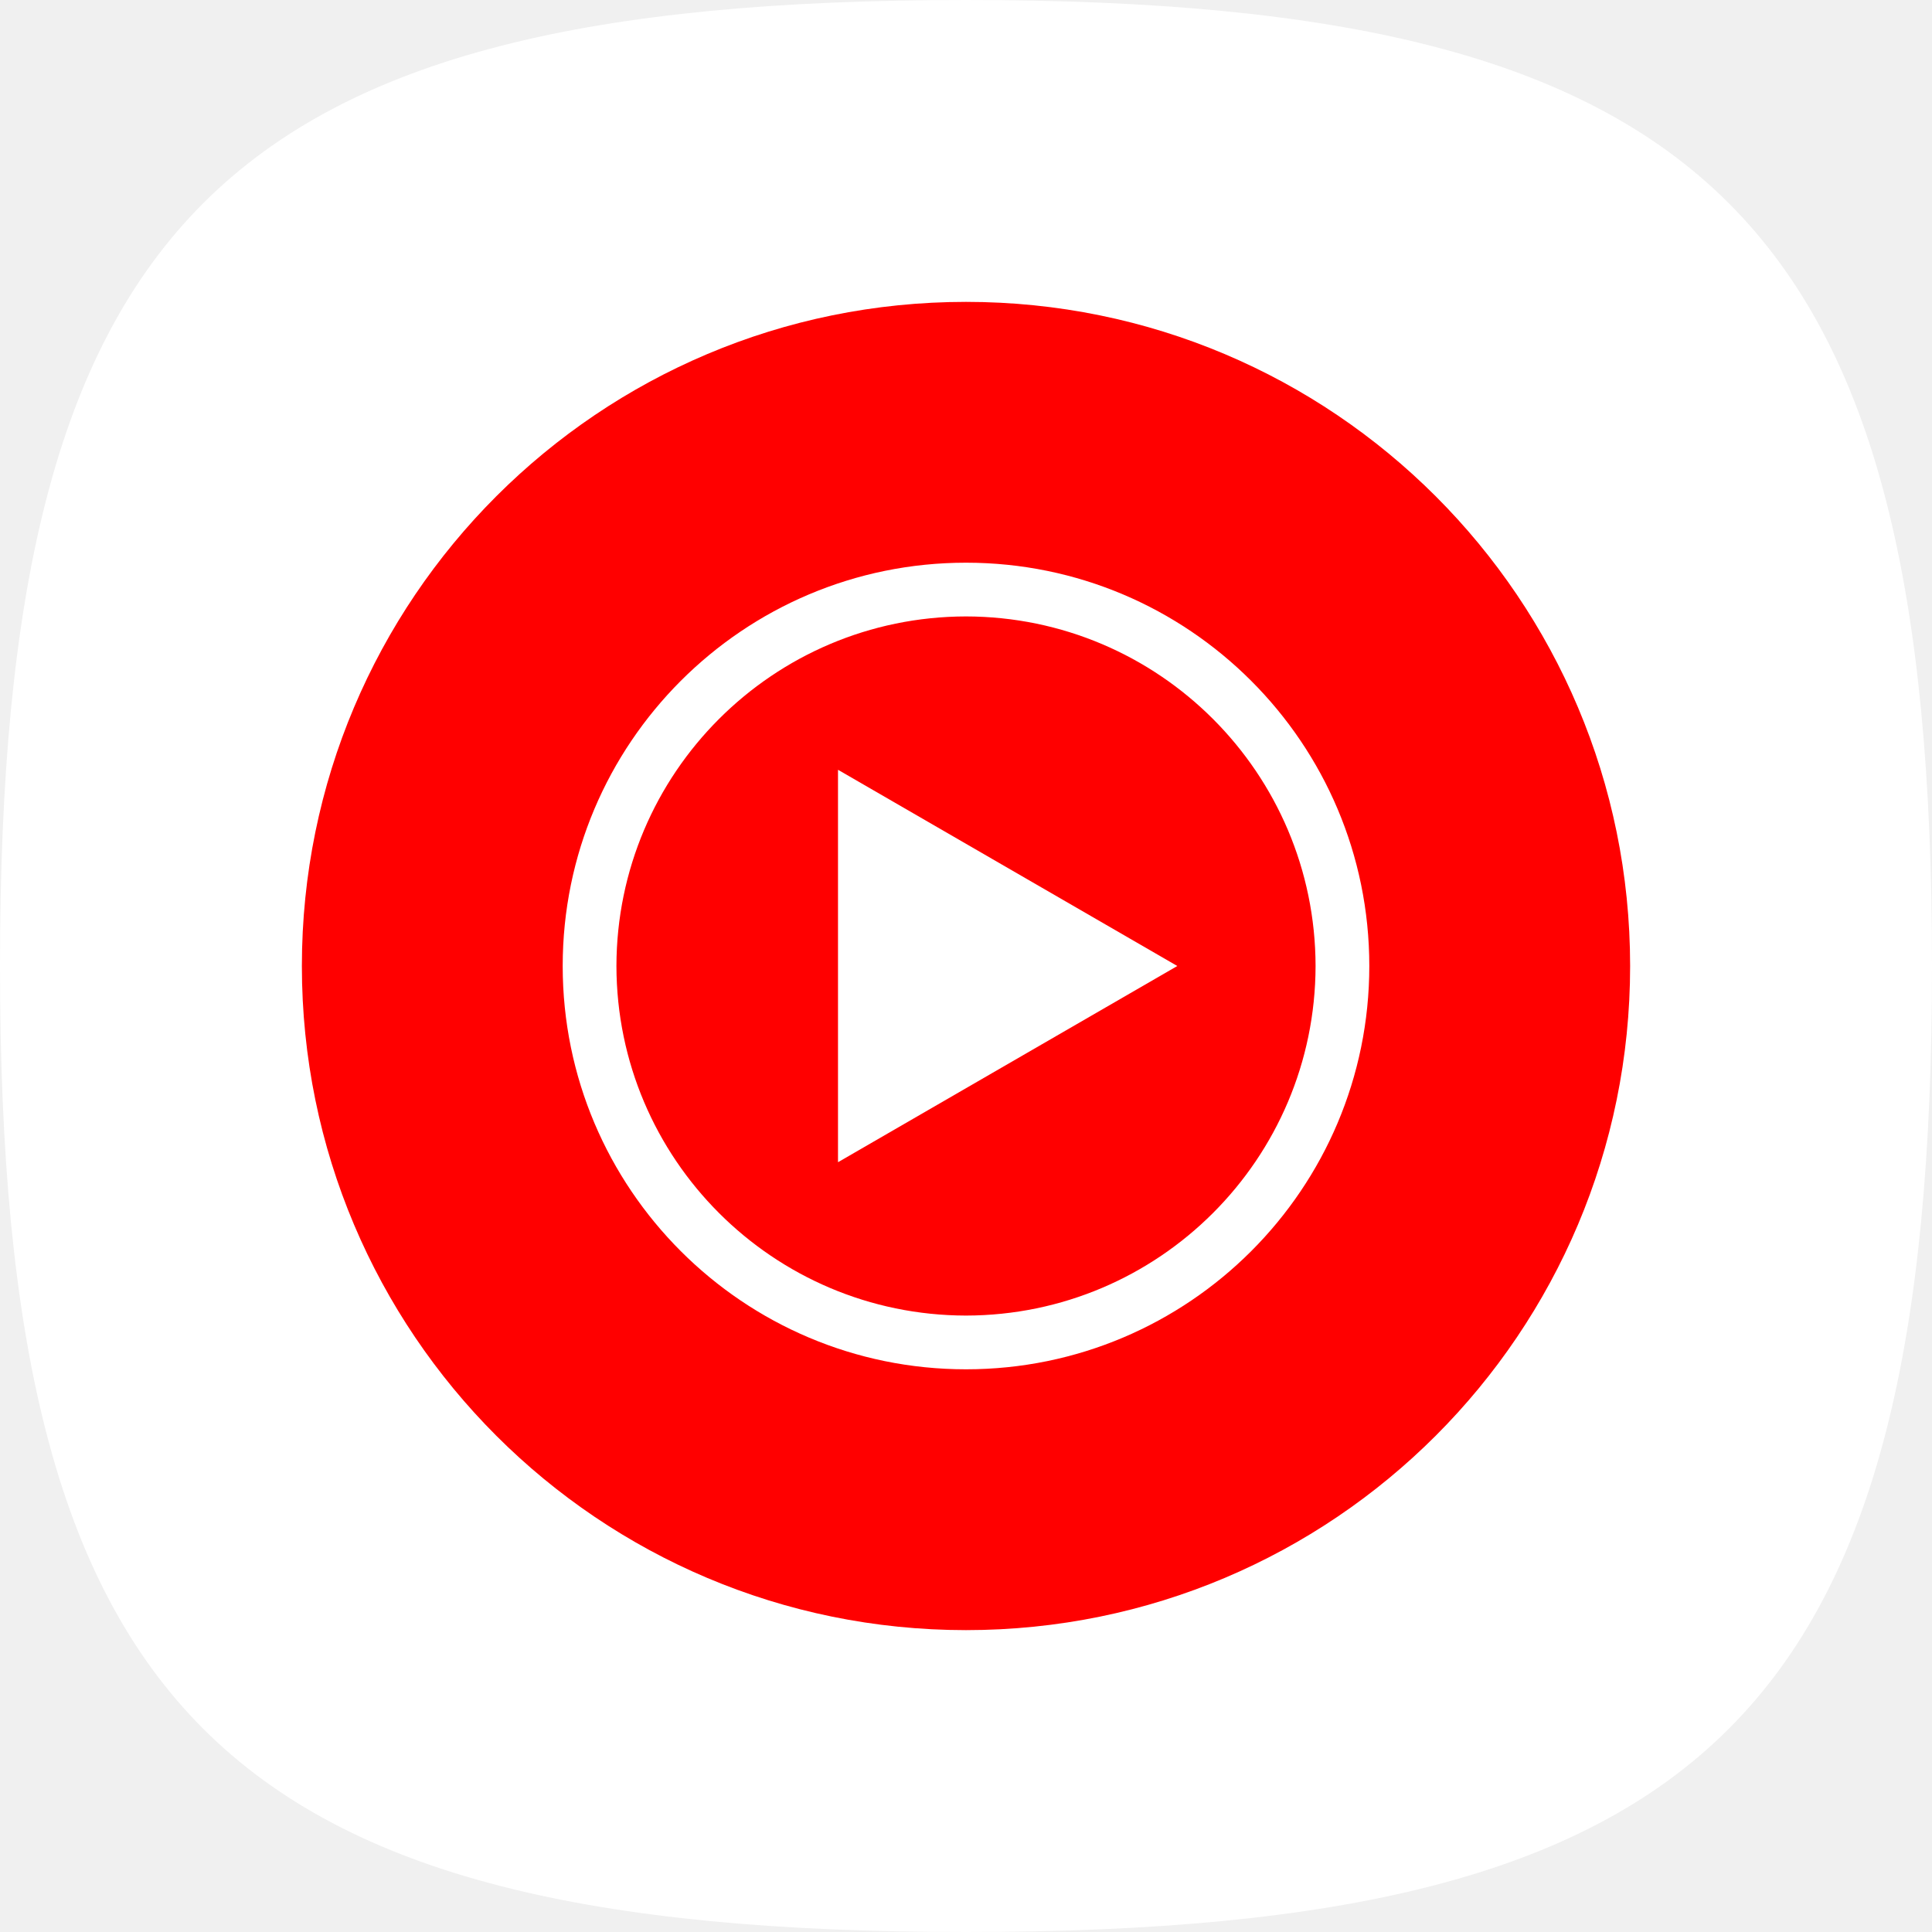
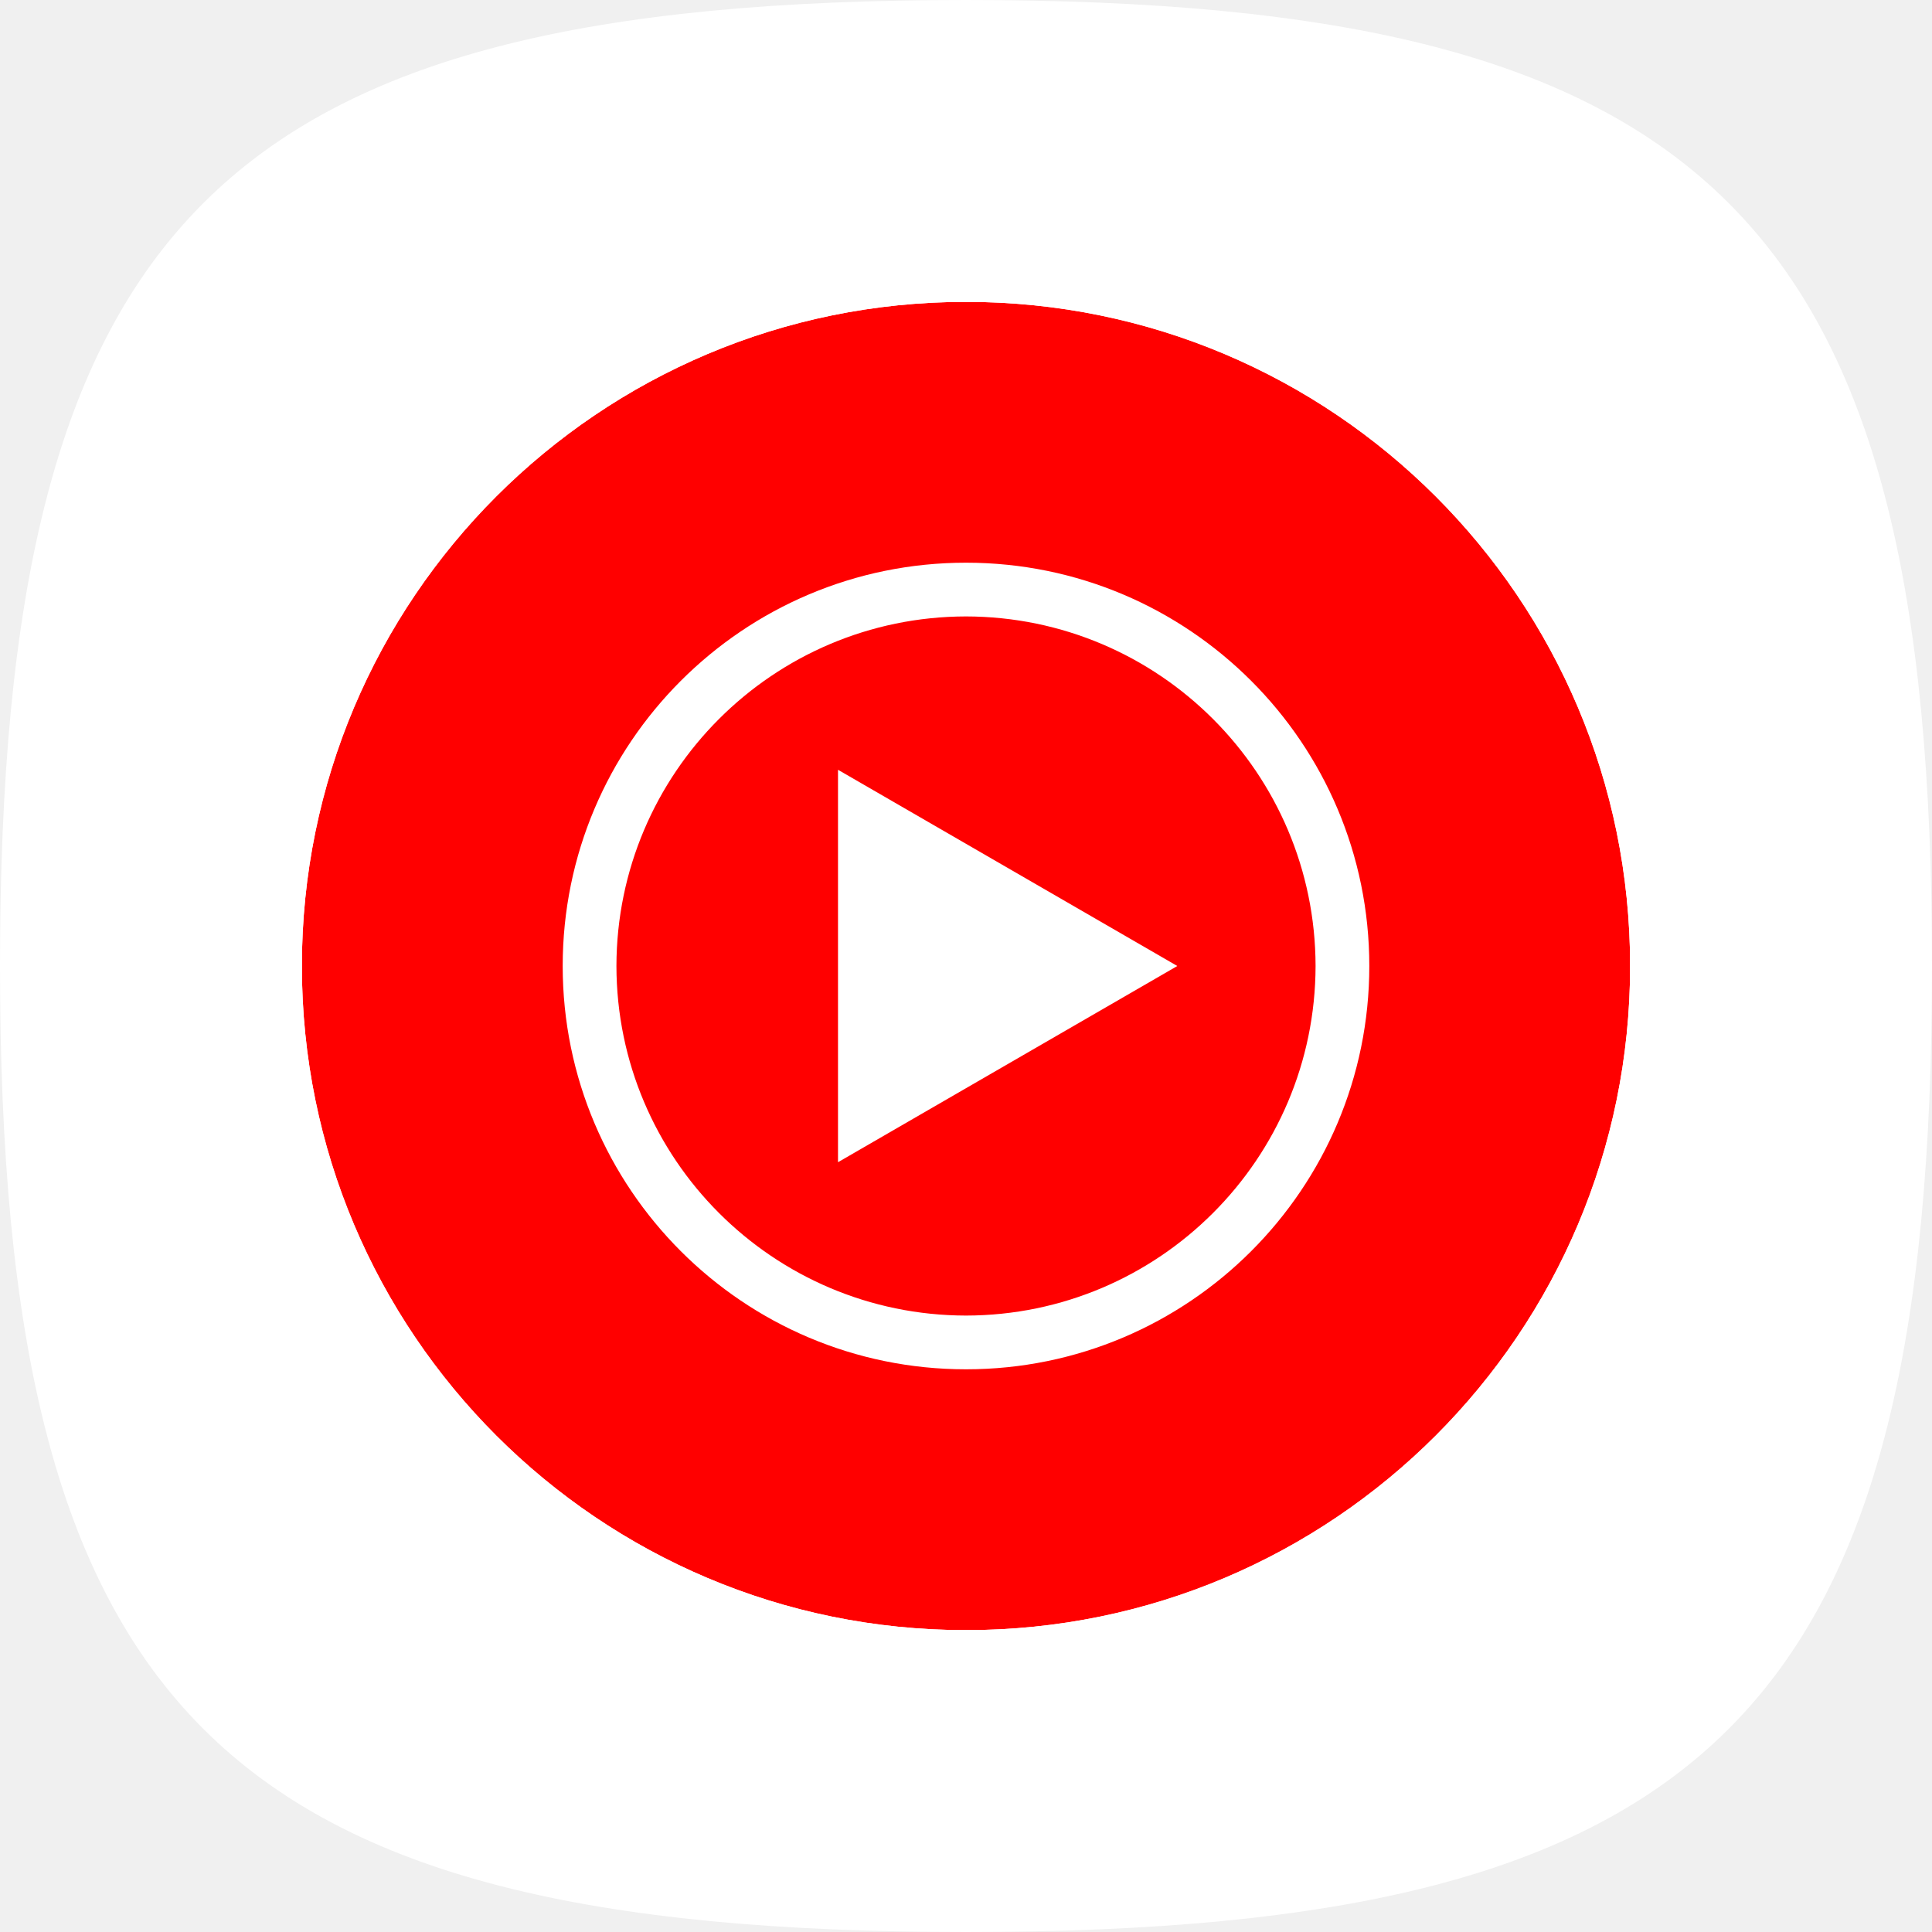
- <svg xmlns="http://www.w3.org/2000/svg" width="32" height="32" fill="none" viewBox="0 0 32 32">
-   <mask id="a" width="32" height="32" x="0" y="0" maskUnits="userSpaceOnUse" style="mask-type:alpha">
-     <path fill="#000" d="M16 0c12.357 0 16 3.643 16 16s-3.643 16-16 16S0 28.357 0 16 3.643 0 16 0Z" />
-   </mask>
-   <g mask="url(#a)">
-     <path fill="#fff" d="M0 0h32v32H0z" />
-     <path fill="red" d="M16 27c6.08 0 11-4.92 11-11S22.08 5 16 5 5 9.92 5 16s4.92 11 11 11Z" />
-     <path fill="#fff" d="M16 10.21A5.8 5.8 0 0 1 21.79 16 5.8 5.8 0 0 1 16 21.79 5.8 5.8 0 0 1 10.21 16 5.8 5.8 0 0 1 16 10.21Zm0-.89A6.68 6.68 0 0 0 9.32 16 6.68 6.68 0 0 0 16 22.68 6.68 6.68 0 0 0 22.68 16 6.68 6.68 0 0 0 16 9.32Z" />
-     <path fill="#fff" d="M13.88 19.25 19.5 16l-5.62-3.25v6.5Z" />
+ <svg xmlns="http://www.w3.org/2000/svg" viewBox="0 0 32 32">
+   <defs>
+     <path id="youtubemusic__a" fill="#fff" d="M0 0h32v32H0z" />
+   </defs>
+   <defs>
+     <clipPath id="youtubemusic__b">
+       <use href="#youtubemusic__a" />
+     </clipPath>
+     <clipPath id="youtubemusic__d">
+       <path fill="#fff" d="M5 5h22v22H5z" />
+     </clipPath>
+   </defs>
+   <g clip-path="url(#youtubemusic__b)">
+     <mask id="youtubemusic__c" width="32" height="32" x="0" y="0" maskUnits="userSpaceOnUse" style="mask-type:alpha">
+       <path d="M16 0c12.357 0 16 3.643 16 16s-3.643 16-16 16S0 28.357 0 16 3.643 0 16 0Z" />
+     </mask>
+     <g mask="url(#youtubemusic__c)">
+       <use href="#youtubemusic__a" />
+       <g clip-path="url(#youtubemusic__d)">
+         <mask id="youtubemusic__e" width="22" height="22" x="5" y="5" maskUnits="userSpaceOnUse" style="mask-type:alpha">
+           <circle cx="16" cy="16" r="11" />
+         </mask>
+         <g mask="url(#youtubemusic__e)">
+           <path fill="red" d="M16 27c6.08 0 11-4.92 11-11S22.08 5 16 5 5 9.92 5 16s4.92 11 11 11Z" />
+           <path fill="#fff" d="M16 10.21A5.8 5.8 0 0 1 21.79 16 5.8 5.8 0 0 1 16 21.79 5.8 5.8 0 0 1 10.21 16 5.8 5.8 0 0 1 16 10.21Zm0-.89A6.68 6.68 0 0 0 9.32 16 6.68 6.68 0 0 0 16 22.68 6.68 6.68 0 0 0 22.68 16 6.68 6.68 0 0 0 16 9.32Z" />
+           <path fill="#fff" d="M13.88 19.25 19.5 16l-5.62-3.25v6.5Z" />
+         </g>
+       </g>
+     </g>
  </g>
</svg>
